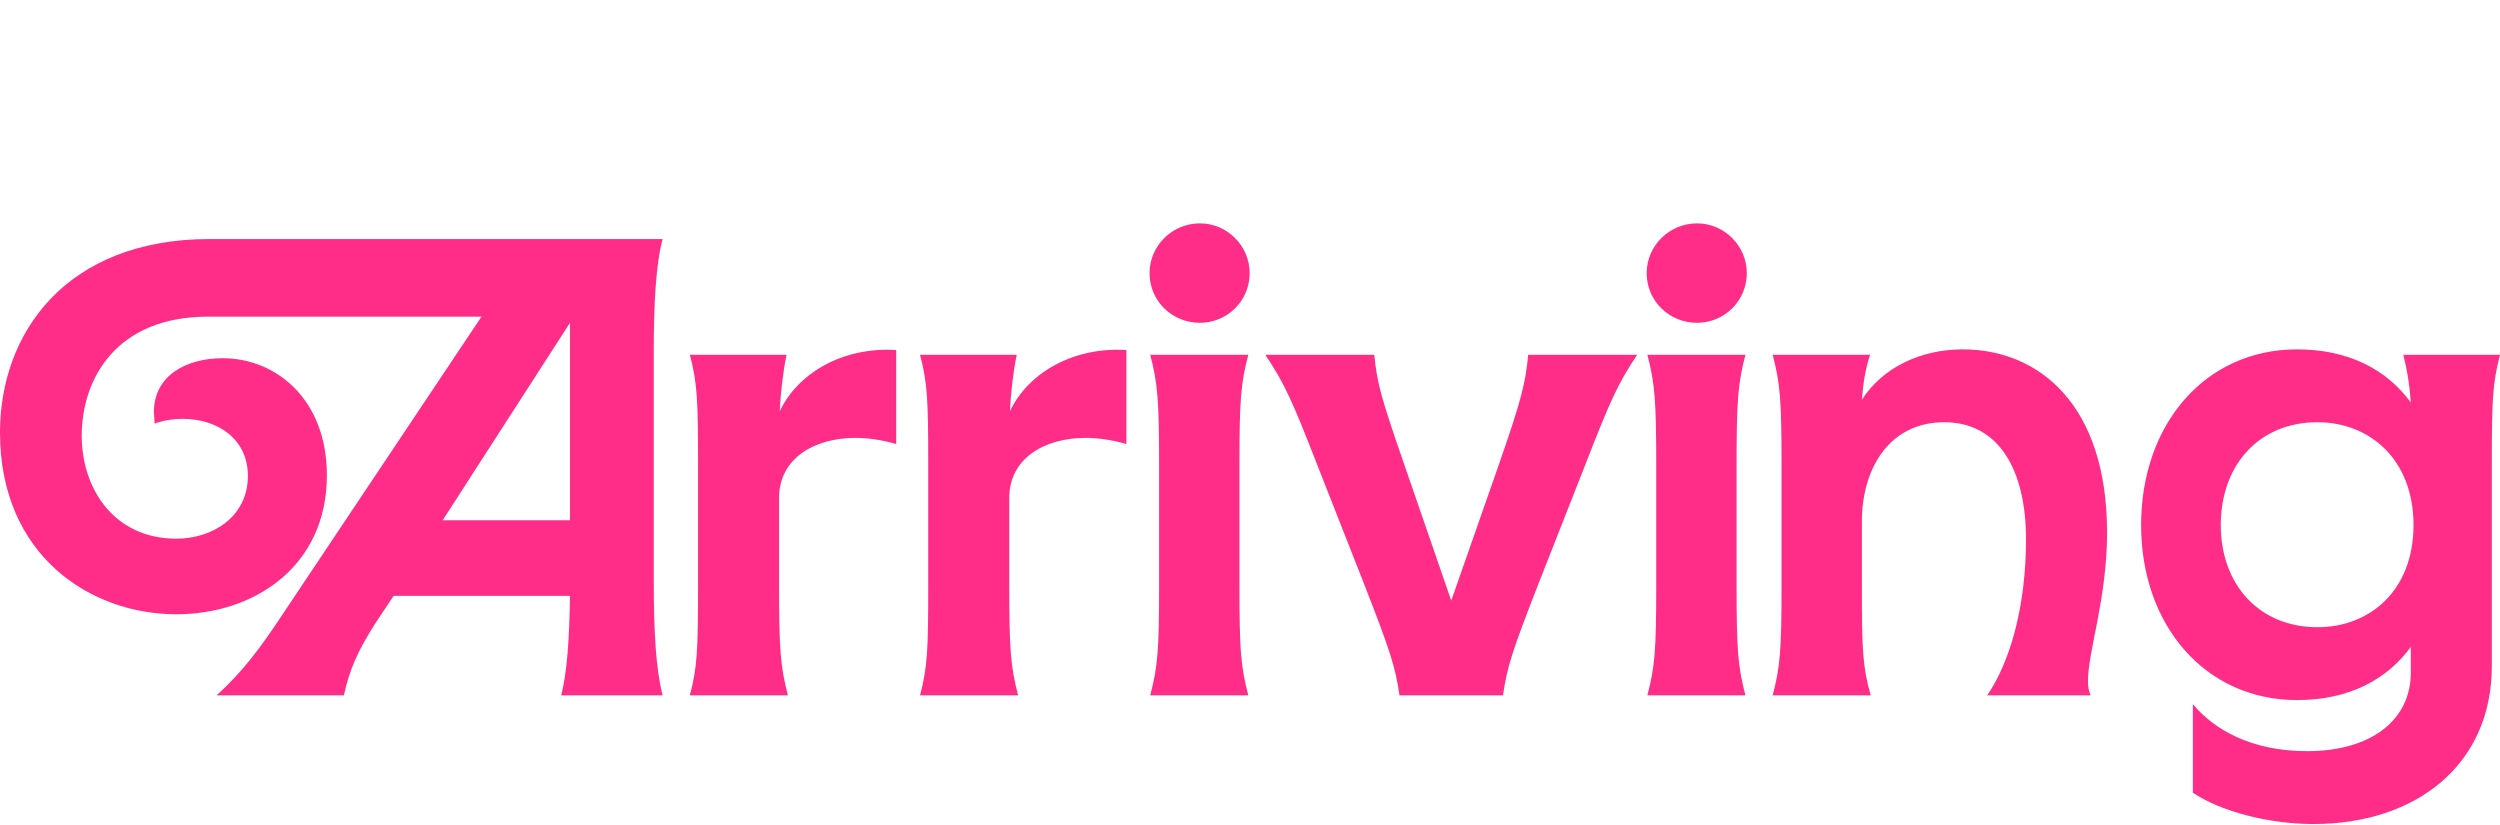
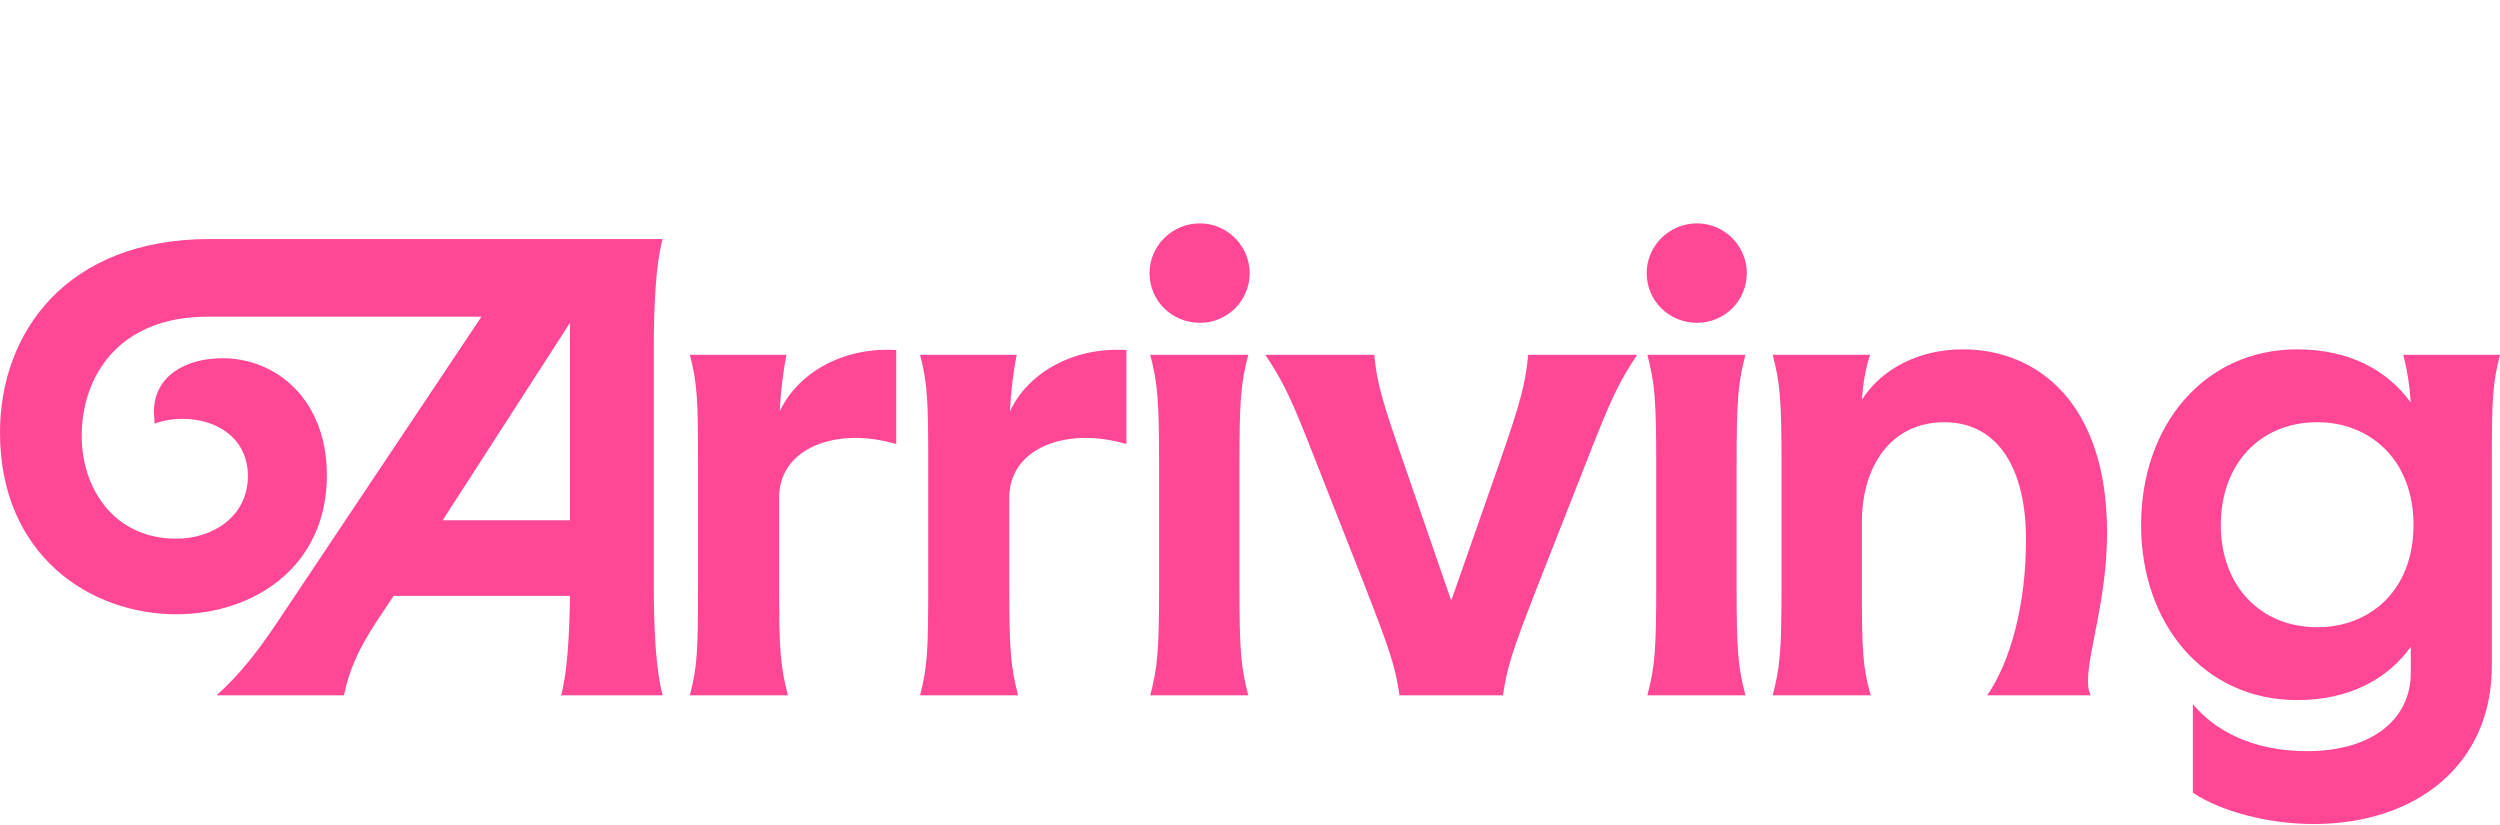
<svg xmlns="http://www.w3.org/2000/svg" viewBox="0 0 734.20 242.20" width="734.20" height="242.20" role="img" aria-label="Arriving">
-   <path fill="#FF2D87" d="M63.60 204.20L101 204.20C102.60 196.80 105 191.20 110.40 182.80L115.60 175L167.40 175C167.20 187.20 166.60 197.40 164.80 204.20L194.60 204.20C192.60 196.60 192 185 192 171.20L192 103.20C192 89.40 192.60 77.60 194.60 70.20L61.60 70.20C19.40 70.20 0 97.80 0 127C0 163.20 26.60 180.40 51.80 180.40C74.60 180.40 96 166.40 96 139.60C96 117.20 81 105.20 65.40 105.20C54.80 105.20 45.20 110.20 45.20 121L45.40 124.40C48.20 123.40 51 123 53.60 123C63.80 123 72.80 128.80 72.80 139.80C72.80 151.60 62.60 158.20 51.80 158.20C33.40 158.20 24 143.40 24 128C24 111 34.40 93 61 93L141.40 93L81.40 182.80C76.40 190.20 71.20 197.40 63.60 204.20ZM130 152.80L167.40 94.80L167.40 152.80ZM202.60 204.20L231.40 204.20C229.20 195.80 228.80 190.80 228.80 172L228.80 146.20C228.80 134.60 239.20 128.60 251.20 128.60C255 128.60 259 129.20 263.20 130.40L263.20 102.80C247 101.80 234 110 229 120.80C229.20 115.80 230 108.80 231 104.20L202.60 104.20C204.80 112.60 205 117.60 205 136.40L205 172C205 190.80 204.80 195.80 202.60 204.20ZM270.20 204.20L299 204.20C296.80 195.80 296.40 190.80 296.40 172L296.40 146.20C296.40 134.60 306.80 128.60 318.80 128.60C322.60 128.60 326.60 129.20 330.80 130.40L330.80 102.80C314.60 101.80 301.60 110 296.60 120.80C296.80 115.80 297.60 108.80 298.60 104.20L270.20 104.20C272.40 112.60 272.60 117.60 272.60 136.40L272.60 172C272.60 190.80 272.40 195.80 270.20 204.20ZM337.80 204.20L366.60 204.20C364.40 195.80 364 191 364 172L364 136.60C364 117.60 364.40 112.60 366.60 104.20L337.80 104.20C340 112.60 340.40 117.60 340.40 136.60L340.40 172C340.40 191 340 195.80 337.80 204.20ZM352.40 94.80C360.40 94.80 367 88.40 367 80.20C367 72.20 360.40 65.60 352.40 65.60C344.20 65.60 337.60 72.20 337.60 80.20C337.60 88.40 344.20 94.80 352.40 94.80ZM411 204.20L441.40 204.20C442.60 195.80 444.20 191 451.60 172L465.60 136.40C473 117.40 475.20 112.60 480.80 104.20L448.80 104.20C448 112.60 446.80 117.40 440.20 136.40L426.20 176.40L412.40 136.40C405.80 117.40 404.40 112.60 403.60 104.20L371.60 104.20C377.20 112.60 379.40 117.40 386.80 136.40L400.80 172C408.20 191 409.80 195.80 411 204.20ZM483.80 204.20L512.60 204.20C510.40 195.80 510 191 510 172L510 136.60C510 117.60 510.40 112.60 512.60 104.20L483.80 104.20C486 112.60 486.40 117.60 486.40 136.60L486.40 172C486.40 191 486 195.80 483.80 204.20ZM498.40 94.80C506.40 94.80 513 88.40 513 80.20C513 72.20 506.40 65.60 498.40 65.60C490.20 65.60 483.60 72.20 483.60 80.20C483.60 88.40 490.20 94.80 498.40 94.80ZM520.60 204.20L549.40 204.20C547 195.80 546.80 191 546.80 172L546.80 153.20C546.80 137.40 555 124 571 124C587 124 595 138 595 158.40C595 177.40 590.60 194 583.60 204.20L614 204.20C613.40 203 613.20 201.60 613.20 200C613.20 191.20 618.80 175.80 618.80 156.40C618.80 118.60 598.60 102.60 576.40 102.60C564 102.60 552.80 108 546.80 117.40C547.20 112.20 547.80 108.60 549.20 104.20L520.60 104.20C522.80 112.60 523.20 117.40 523.20 136.40L523.20 172C523.20 191 522.80 195.80 520.60 204.20ZM679.40 242C709.60 242 731.80 224.60 731.80 195.60L731.80 136.40C731.80 117.40 732 112.60 734.20 104.20L705.80 104.20C707 109 707.60 112.60 708 118.20C701 108.60 689.80 102.60 674.60 102.60C647.60 102.60 628.80 124.60 628.80 154.20C628.80 183.60 647.60 205.60 674.60 205.60C689.80 205.60 701 199.60 708 190L708 197.60C708 211.40 696.40 220.60 677.60 220.60C661 220.60 650.20 214.20 644 206.80L644 232.80C652 238.20 666 242 679.40 242ZM680.60 184.20C663.40 184.20 652.20 171.60 652.20 154.20C652.20 136.60 663.40 124 680.60 124C695.80 124 708.80 134.80 708.80 154.20C708.80 173.60 695.80 184.20 680.60 184.20Z" />
+   <path fill="#FF4796" d="M63.60 204.20L101 204.20C102.60 196.80 105 191.20 110.40 182.80L115.60 175L167.40 175C167.20 187.20 166.60 197.40 164.80 204.20L194.60 204.20C192.60 196.60 192 185 192 171.20L192 103.20C192 89.40 192.60 77.60 194.60 70.20L61.60 70.20C19.40 70.20 0 97.80 0 127C0 163.20 26.60 180.40 51.80 180.40C74.60 180.40 96 166.40 96 139.60C96 117.20 81 105.20 65.40 105.20C54.80 105.20 45.20 110.20 45.20 121L45.40 124.40C48.20 123.40 51 123 53.60 123C63.80 123 72.80 128.80 72.80 139.80C72.80 151.60 62.60 158.20 51.80 158.20C33.40 158.20 24 143.40 24 128C24 111 34.40 93 61 93L141.40 93L81.40 182.80C76.40 190.20 71.20 197.40 63.60 204.20ZM130 152.80L167.40 94.80L167.40 152.80ZM202.60 204.20L231.40 204.20C229.20 195.80 228.80 190.80 228.80 172L228.80 146.20C228.80 134.60 239.20 128.60 251.20 128.60C255 128.60 259 129.20 263.20 130.40L263.20 102.80C247 101.80 234 110 229 120.80C229.20 115.80 230 108.80 231 104.20L202.60 104.20C204.80 112.60 205 117.60 205 136.40L205 172C205 190.80 204.80 195.80 202.60 204.20ZM270.20 204.20L299 204.20C296.80 195.80 296.40 190.80 296.40 172L296.40 146.20C296.40 134.60 306.80 128.60 318.80 128.60C322.60 128.60 326.60 129.20 330.80 130.40L330.80 102.80C314.60 101.80 301.60 110 296.60 120.80C296.80 115.80 297.60 108.80 298.60 104.20L270.20 104.20C272.40 112.60 272.60 117.60 272.60 136.40L272.60 172C272.60 190.80 272.40 195.80 270.20 204.20ZM337.80 204.20L366.60 204.20C364.40 195.80 364 191 364 172L364 136.60C364 117.60 364.40 112.60 366.60 104.20L337.80 104.20C340 112.60 340.40 117.60 340.40 136.60L340.40 172C340.40 191 340 195.80 337.80 204.20ZM352.40 94.80C360.40 94.80 367 88.40 367 80.20C367 72.20 360.40 65.60 352.40 65.60C344.20 65.60 337.60 72.20 337.60 80.20C337.60 88.40 344.20 94.80 352.40 94.80ZM411 204.20L441.40 204.20C442.60 195.80 444.20 191 451.60 172L465.60 136.40C473 117.40 475.20 112.60 480.80 104.20L448.80 104.20C448 112.60 446.80 117.40 440.20 136.40L426.20 176.40L412.40 136.40C405.80 117.40 404.40 112.60 403.60 104.20L371.60 104.20C377.20 112.60 379.40 117.40 386.80 136.40L400.80 172C408.20 191 409.80 195.80 411 204.20ZM483.80 204.20L512.60 204.20C510.40 195.80 510 191 510 172L510 136.60C510 117.60 510.40 112.60 512.60 104.20L483.80 104.20C486 112.60 486.40 117.60 486.40 136.60L486.40 172C486.40 191 486 195.80 483.80 204.20ZM498.40 94.80C506.40 94.80 513 88.40 513 80.20C513 72.20 506.40 65.60 498.40 65.60C490.20 65.60 483.60 72.20 483.60 80.20C483.60 88.40 490.20 94.80 498.40 94.80ZM520.60 204.20L549.40 204.20C547 195.80 546.80 191 546.80 172L546.80 153.20C546.80 137.40 555 124 571 124C587 124 595 138 595 158.40C595 177.40 590.60 194 583.60 204.20L614 204.20C613.40 203 613.20 201.60 613.20 200C613.20 191.20 618.80 175.80 618.80 156.40C618.80 118.60 598.60 102.60 576.40 102.60C564 102.60 552.80 108 546.80 117.40C547.20 112.20 547.80 108.60 549.20 104.20L520.60 104.20C522.80 112.60 523.20 117.40 523.20 136.40L523.20 172C523.20 191 522.80 195.80 520.60 204.20ZM679.40 242C709.60 242 731.80 224.60 731.80 195.60L731.80 136.40C731.80 117.40 732 112.60 734.20 104.20L705.80 104.20C707 109 707.60 112.60 708 118.20C701 108.60 689.80 102.60 674.60 102.60C647.60 102.60 628.80 124.60 628.80 154.20C628.80 183.60 647.60 205.60 674.60 205.60C689.80 205.60 701 199.60 708 190L708 197.60C708 211.40 696.40 220.60 677.60 220.60C661 220.60 650.20 214.20 644 206.80L644 232.80C652 238.20 666 242 679.40 242ZM680.60 184.20C663.40 184.20 652.20 171.60 652.20 154.20C652.20 136.60 663.40 124 680.60 124C695.80 124 708.80 134.80 708.80 154.20C708.80 173.60 695.80 184.20 680.60 184.20Z" />
</svg>
